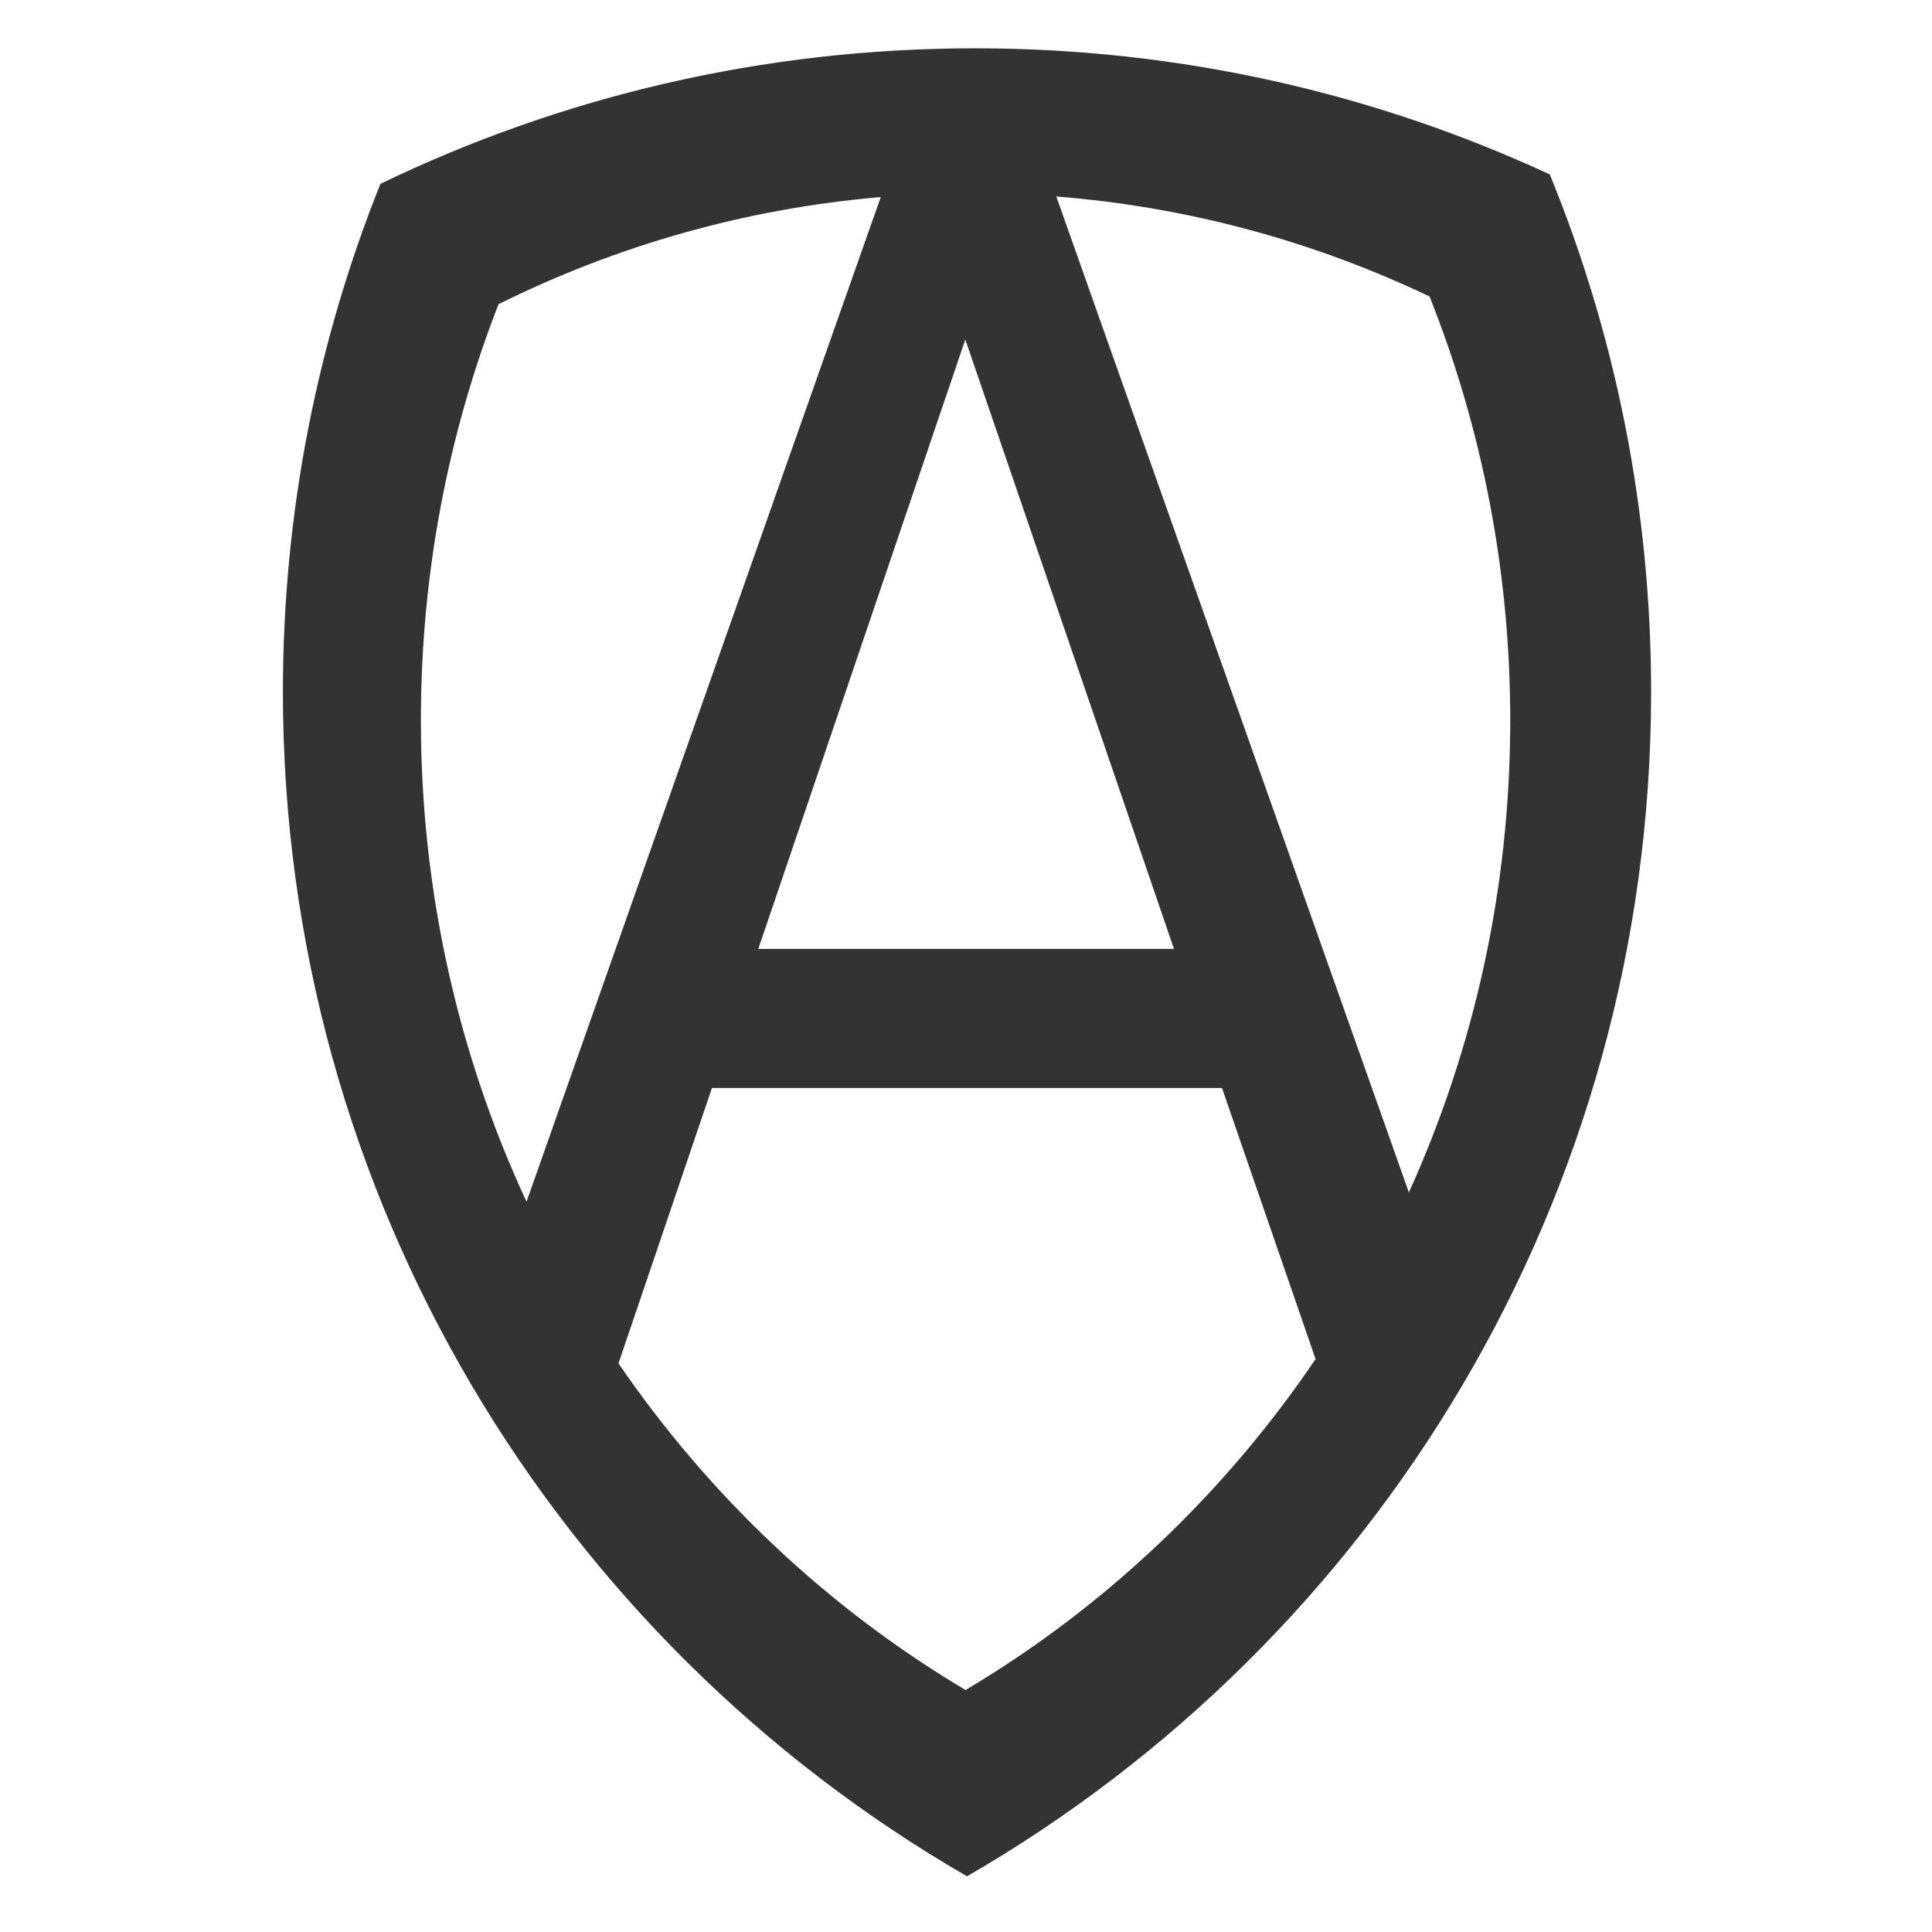
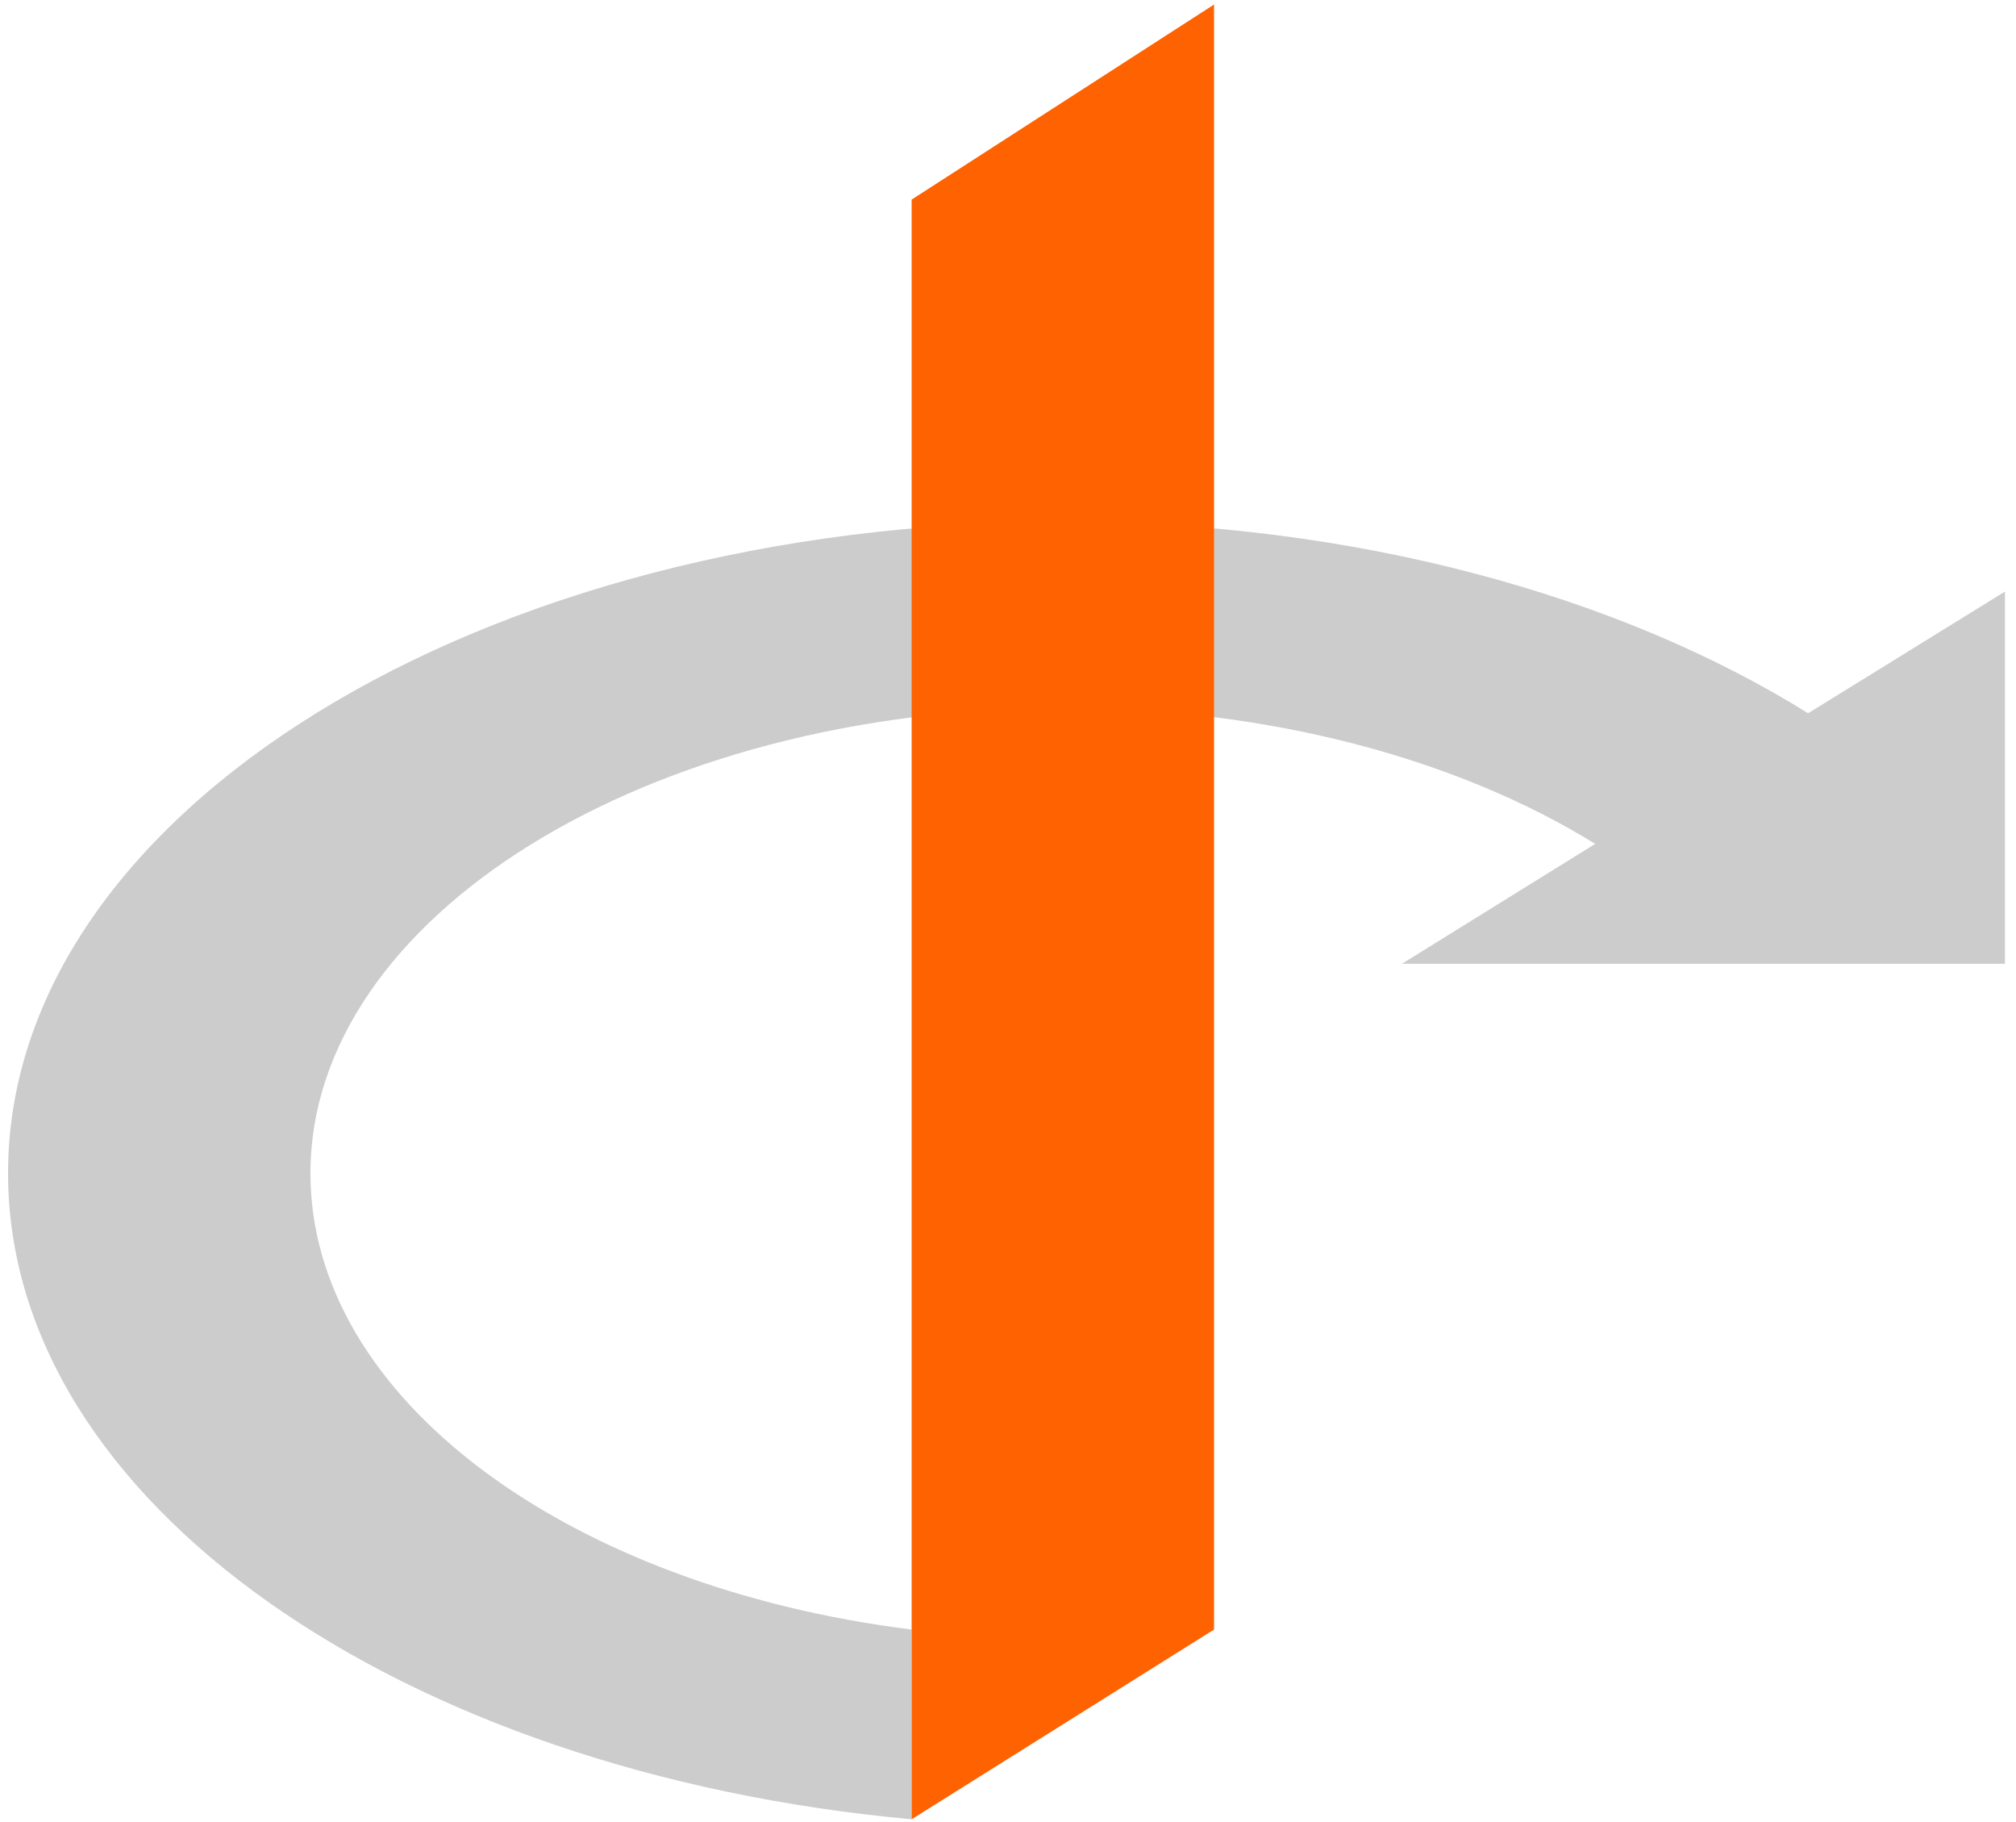
- <svg xmlns="http://www.w3.org/2000/svg" width="280px" height="280px" viewBox="0 0 280 280" version="1.1">
-   <defs />
-   <g id="Page-1" stroke="none" stroke-width="1" fill="none" fill-rule="evenodd">
-     <g id="Artboard-3" fill="#333333">
-       <g id="A-+-Oval-1-Copy-5-+-A" transform="translate(41, 7)">
-         <path d="M99.146,264.93 C158.415,230.664 198.292,166.617 198.292,93.262 C198.292,66.727 193.074,41.41 183.608,18.281 C158.282,6.548 130.063,0 100.312,0 C69.427,0 40.191,7.057 14.131,19.646 C5.015,42.405 0,67.248 0,93.262 C0,166.617 39.876,230.664 99.146,264.93 L99.146,264.93 Z M112.086,21.479 C131.284,22.99 149.521,28.029 166.184,35.969 C173.72,54.908 177.875,75.638 177.875,97.365 C177.875,121.822 172.611,145.016 163.184,165.814 L112.086,21.479 Z M86.646,21.561 C66.93,23.241 48.243,28.645 31.251,37.086 C23.993,55.722 20,76.064 20,97.365 C20,122.35 25.494,146.017 35.307,167.158 L86.646,21.561 Z M48.638,190.593 C61.831,209.88 79.007,226.08 98.937,237.93 C119.083,225.952 136.415,209.529 149.663,189.966 L136.1,150.68 L62.18,150.68 L48.638,190.593 Z M129.14,130.52 L68.9,130.52 L98.9,42.2 L129.14,130.52 Z" id="Oval-1-Copy-5" />
-       </g>
-     </g>
-   </g>
+ <svg xmlns="http://www.w3.org/2000/svg" viewBox="0 0 93 84" fill="none">
+   <path d="M83.41 32.896c-8.749-5.448-20.965-8.832-34.338-8.832-26.91 0-48.7 13.455-48.7 30.046 0 15.188 18.159 27.653 41.684 29.799v-8.75C26.208 73.178 14.321 64.511 14.321 54.11c0-11.804 15.519-21.461 34.751-21.461 9.576 0 18.243 2.393 24.516 6.273l-8.915 5.53h27.818V27.284l-9.08 5.613Z" fill="#CCC" />
+   <path d="M42.055 9.206v74.703l13.95-8.75V.209l-13.95 8.997Z" fill="#FF6200" />
</svg>
